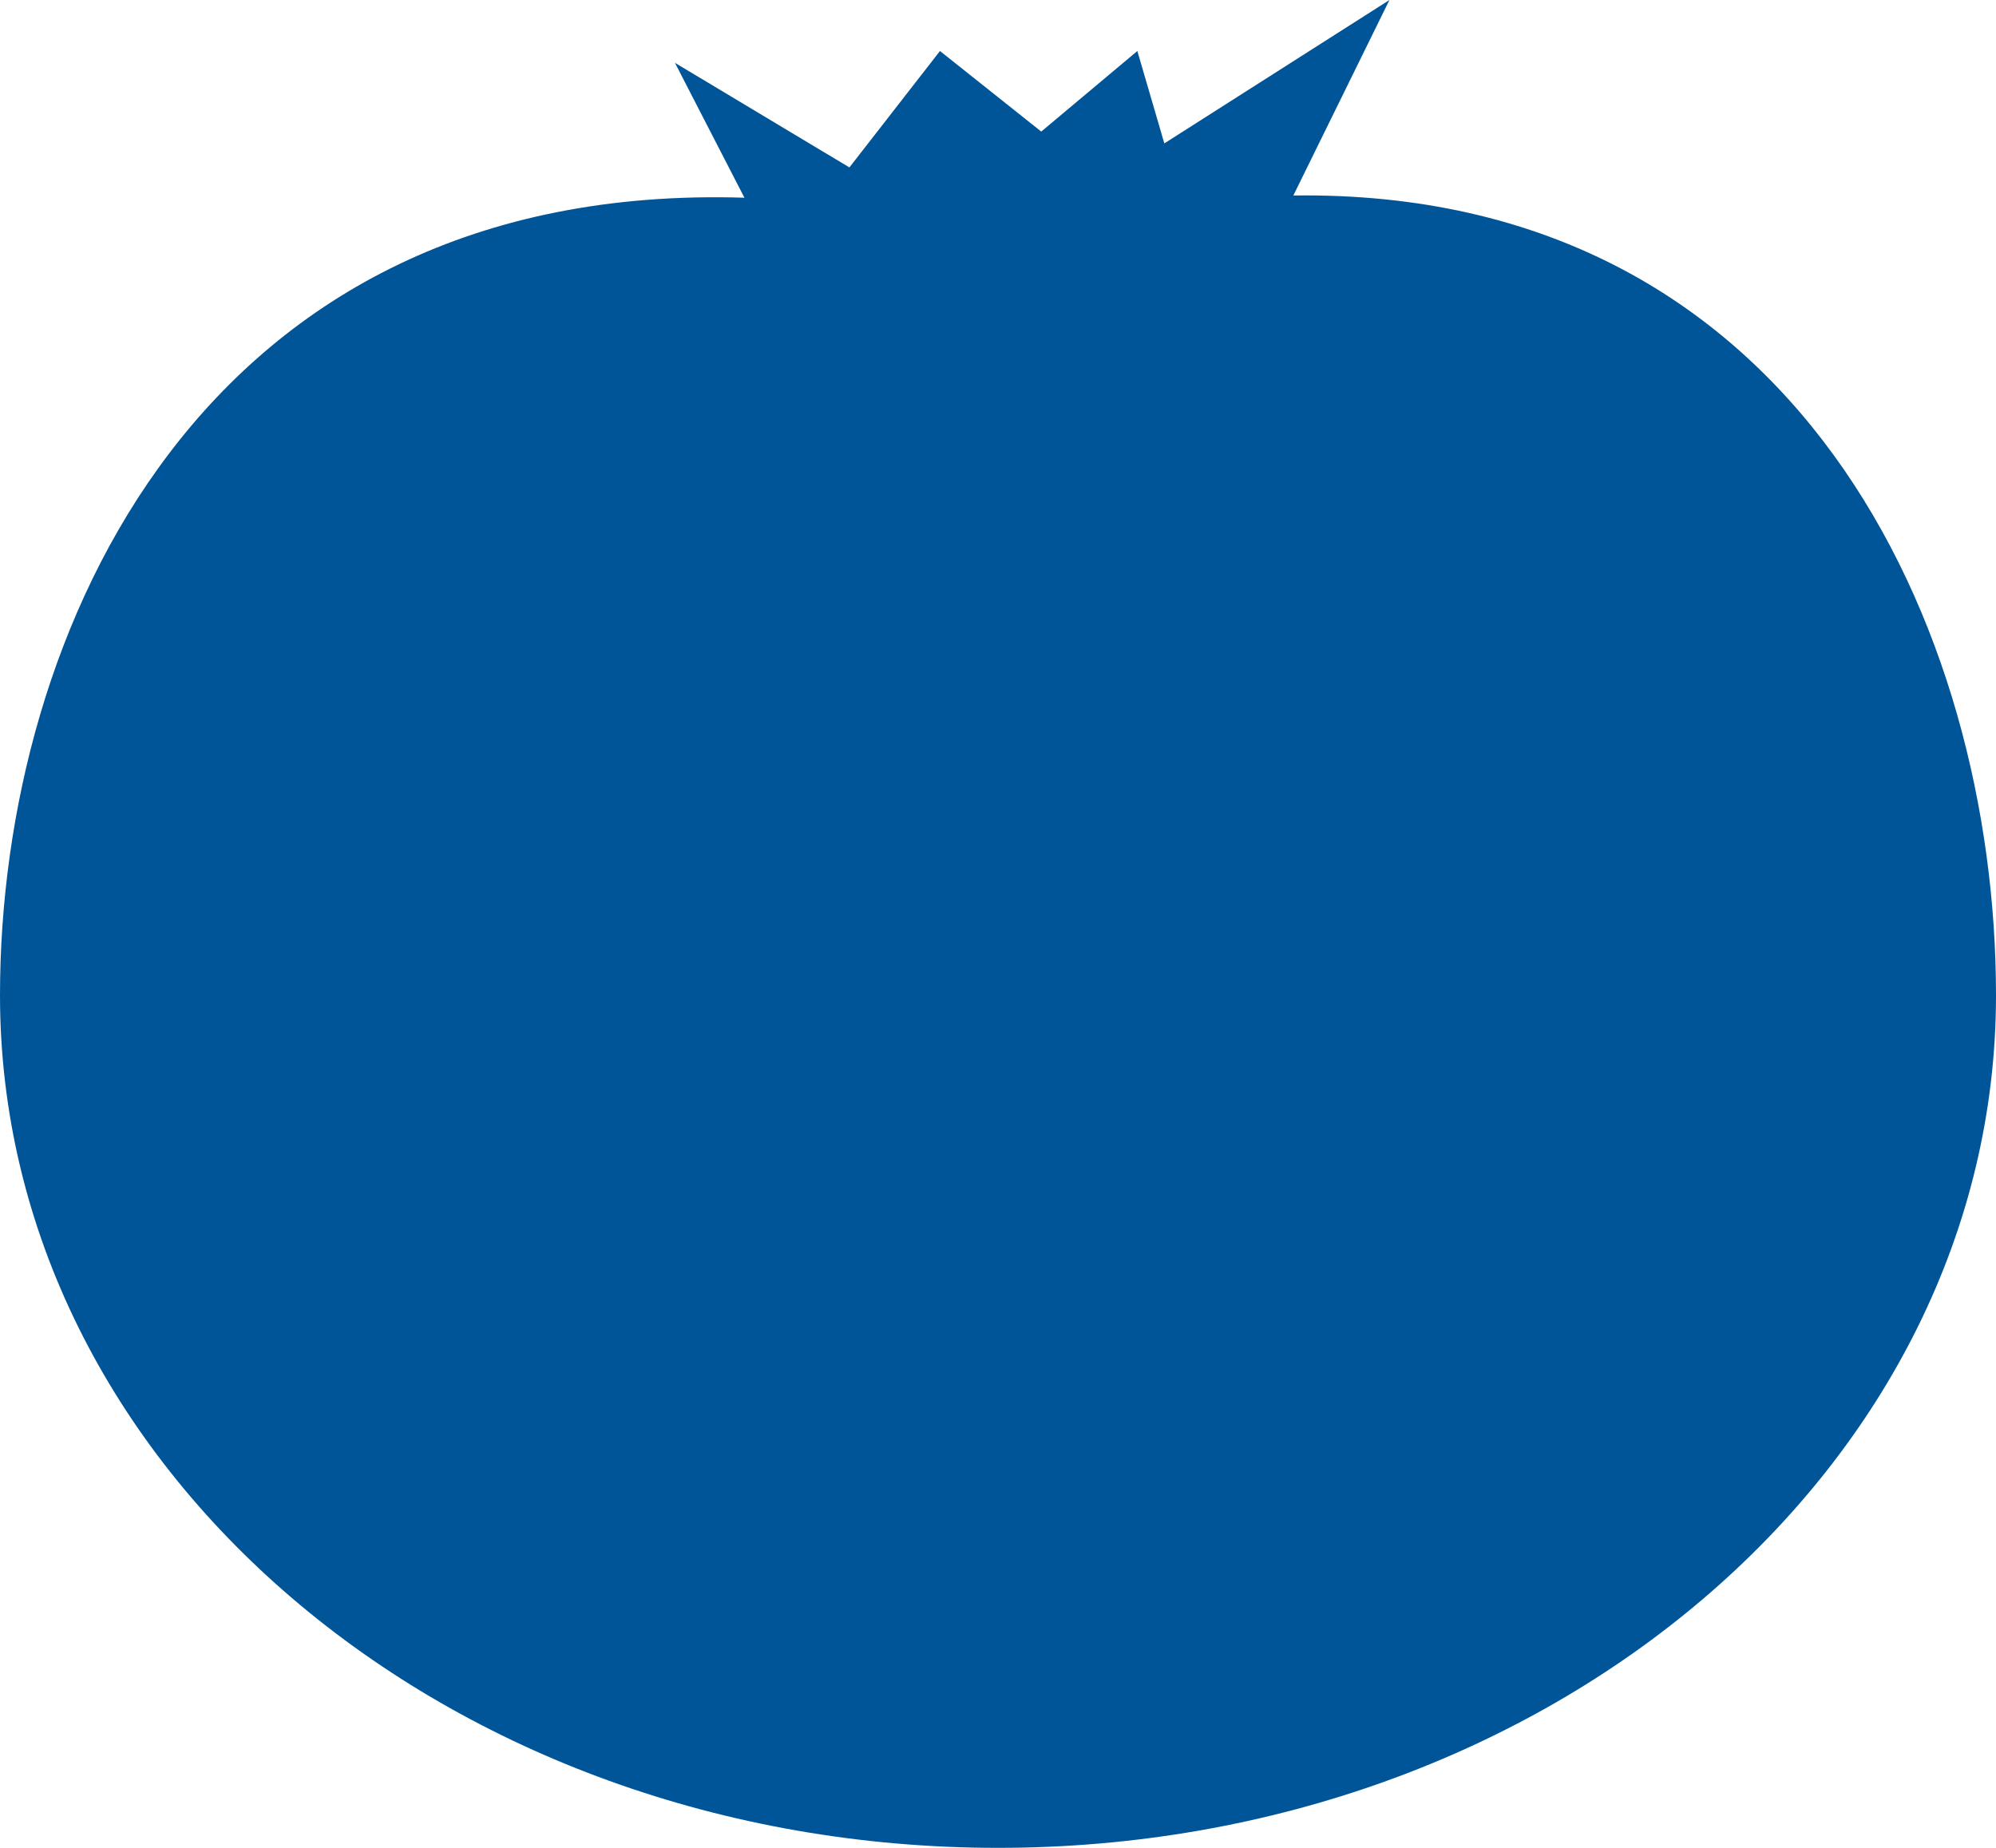
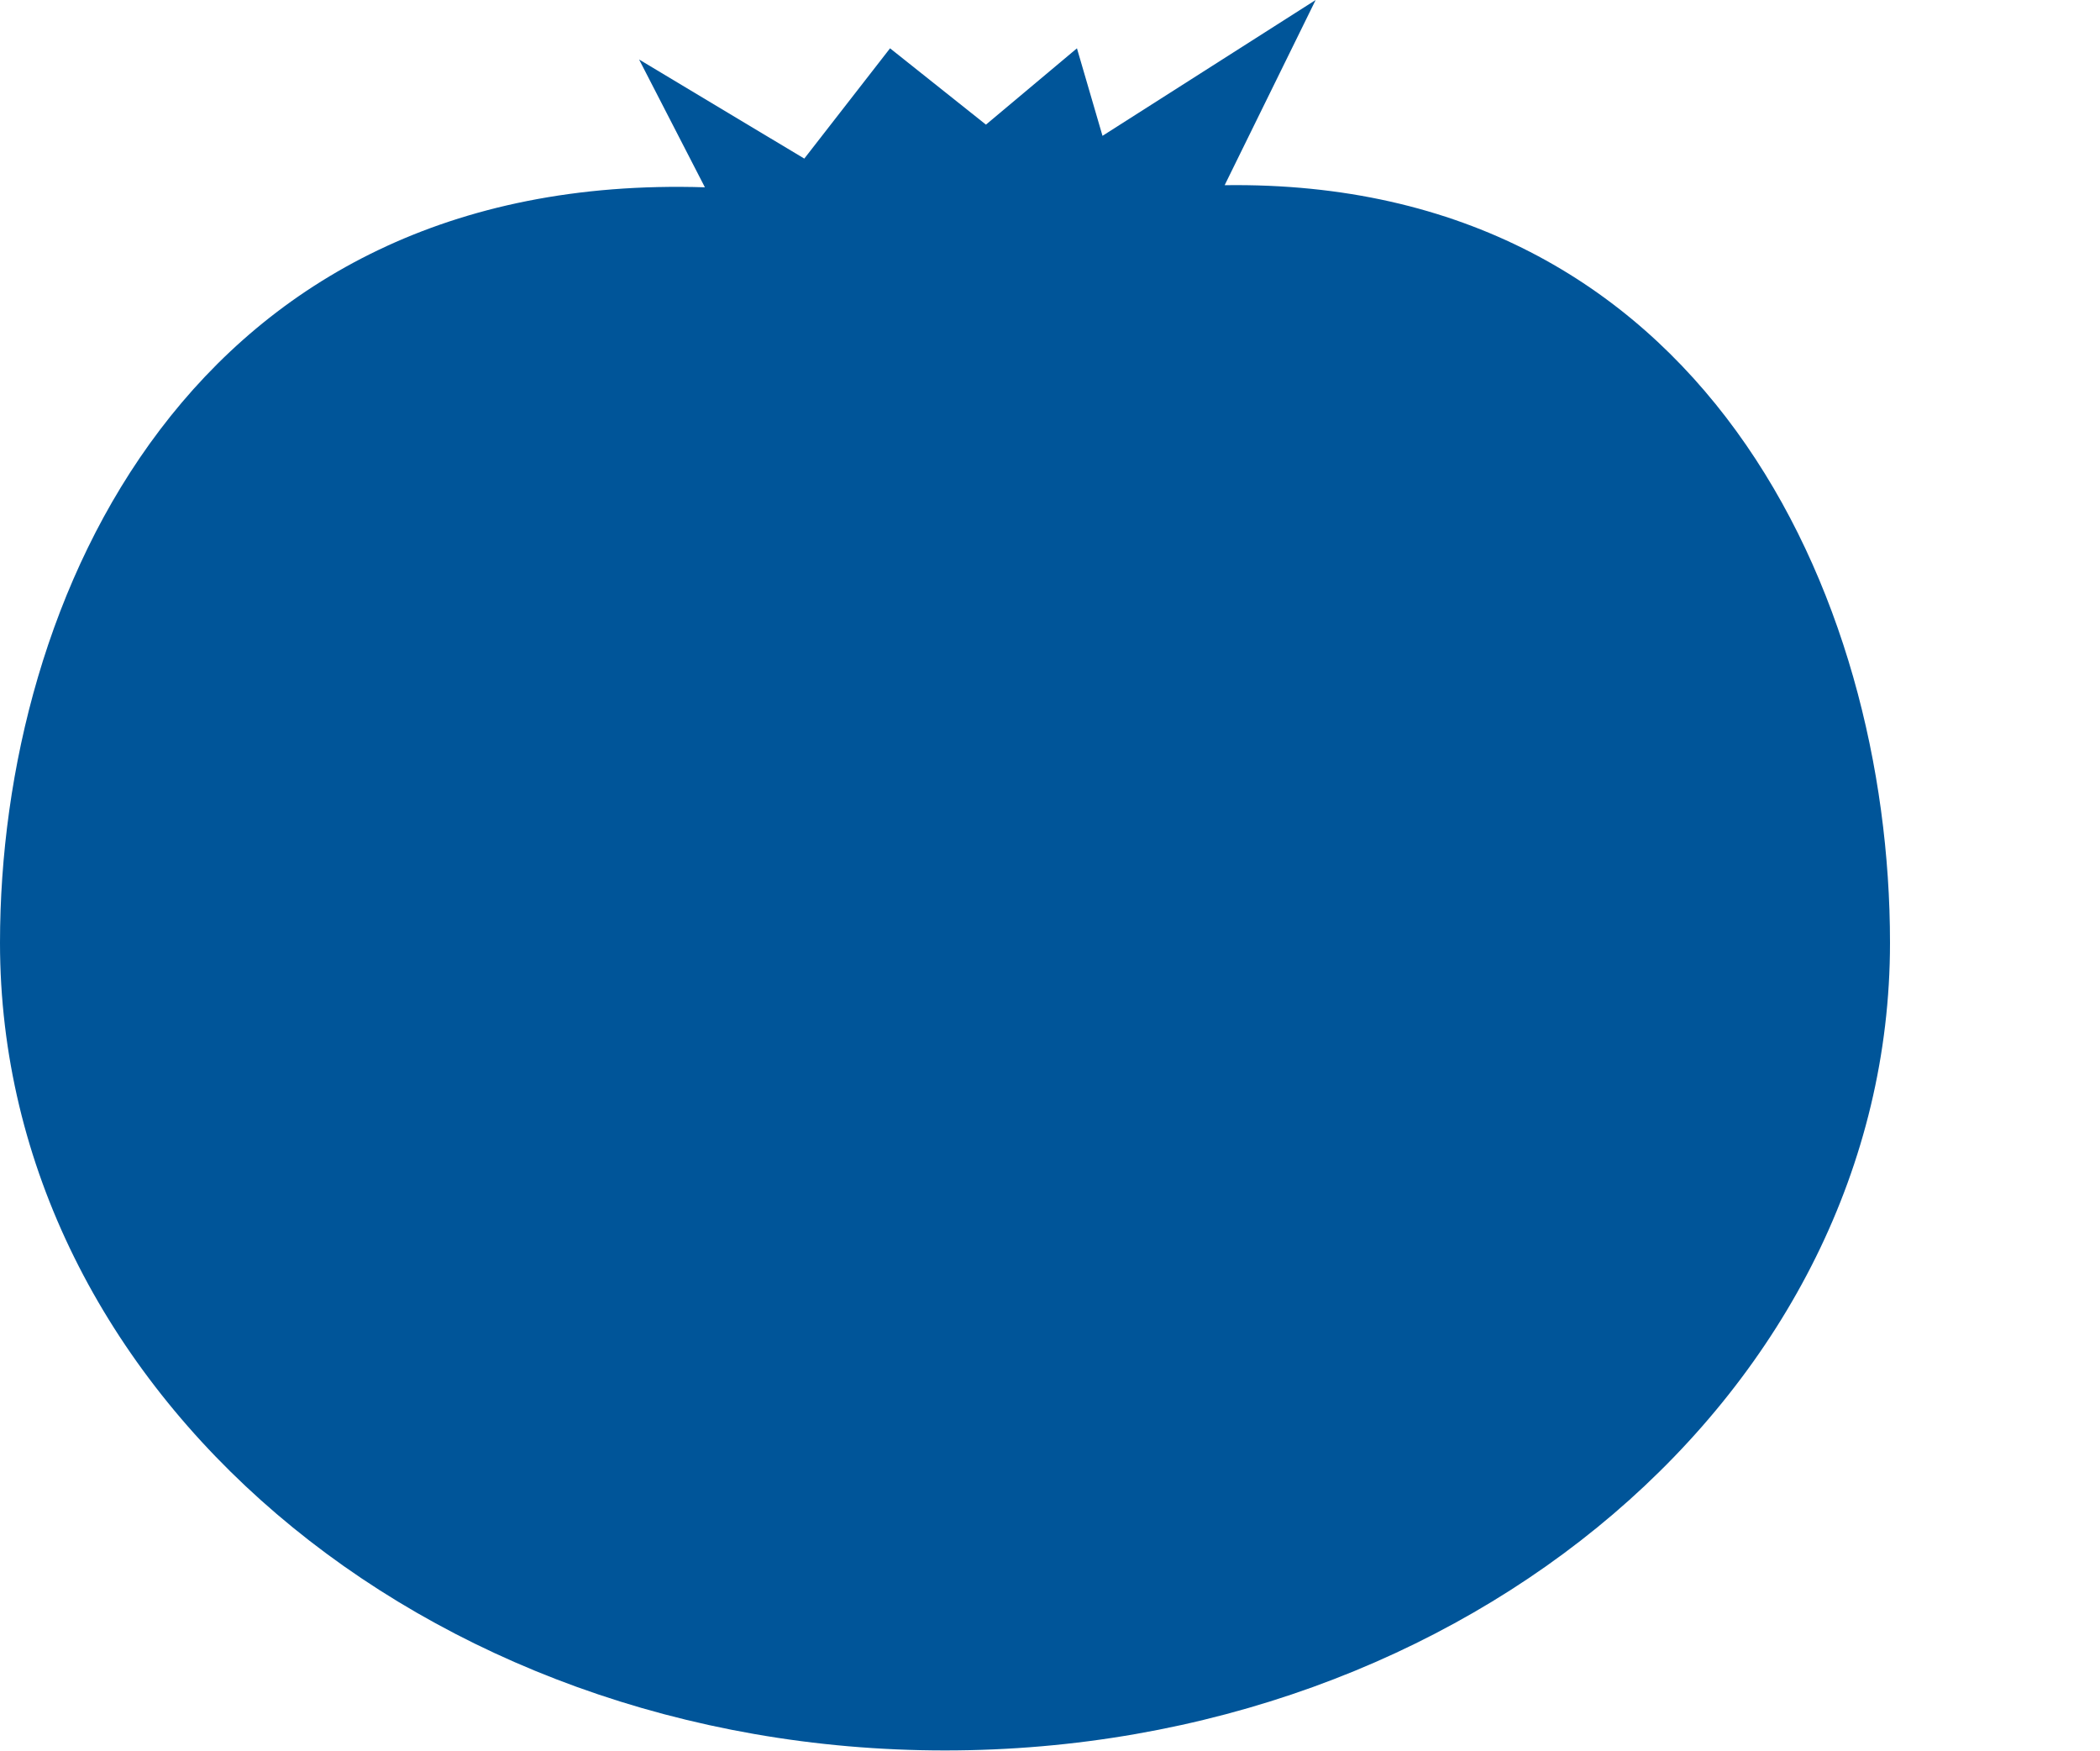
- <svg xmlns="http://www.w3.org/2000/svg" viewBox="0 0 54 50">
+ <svg xmlns="http://www.w3.org/2000/svg" viewBox="0 0 60 50">
  <path fill="#059" d="M54 26.93C54 39.68 41.92 50 27 50S0 39.68 0 26.93C0 17.08 5.48 4.89 20.14 5.35L18.26 1.7l4.72 2.83 2.45-3.15 2.74 2.18 2.6-2.18.73 2.5L37.59 0l-2.6 5.29C48.63 5.1 54 17 54 26.93" />
</svg>
